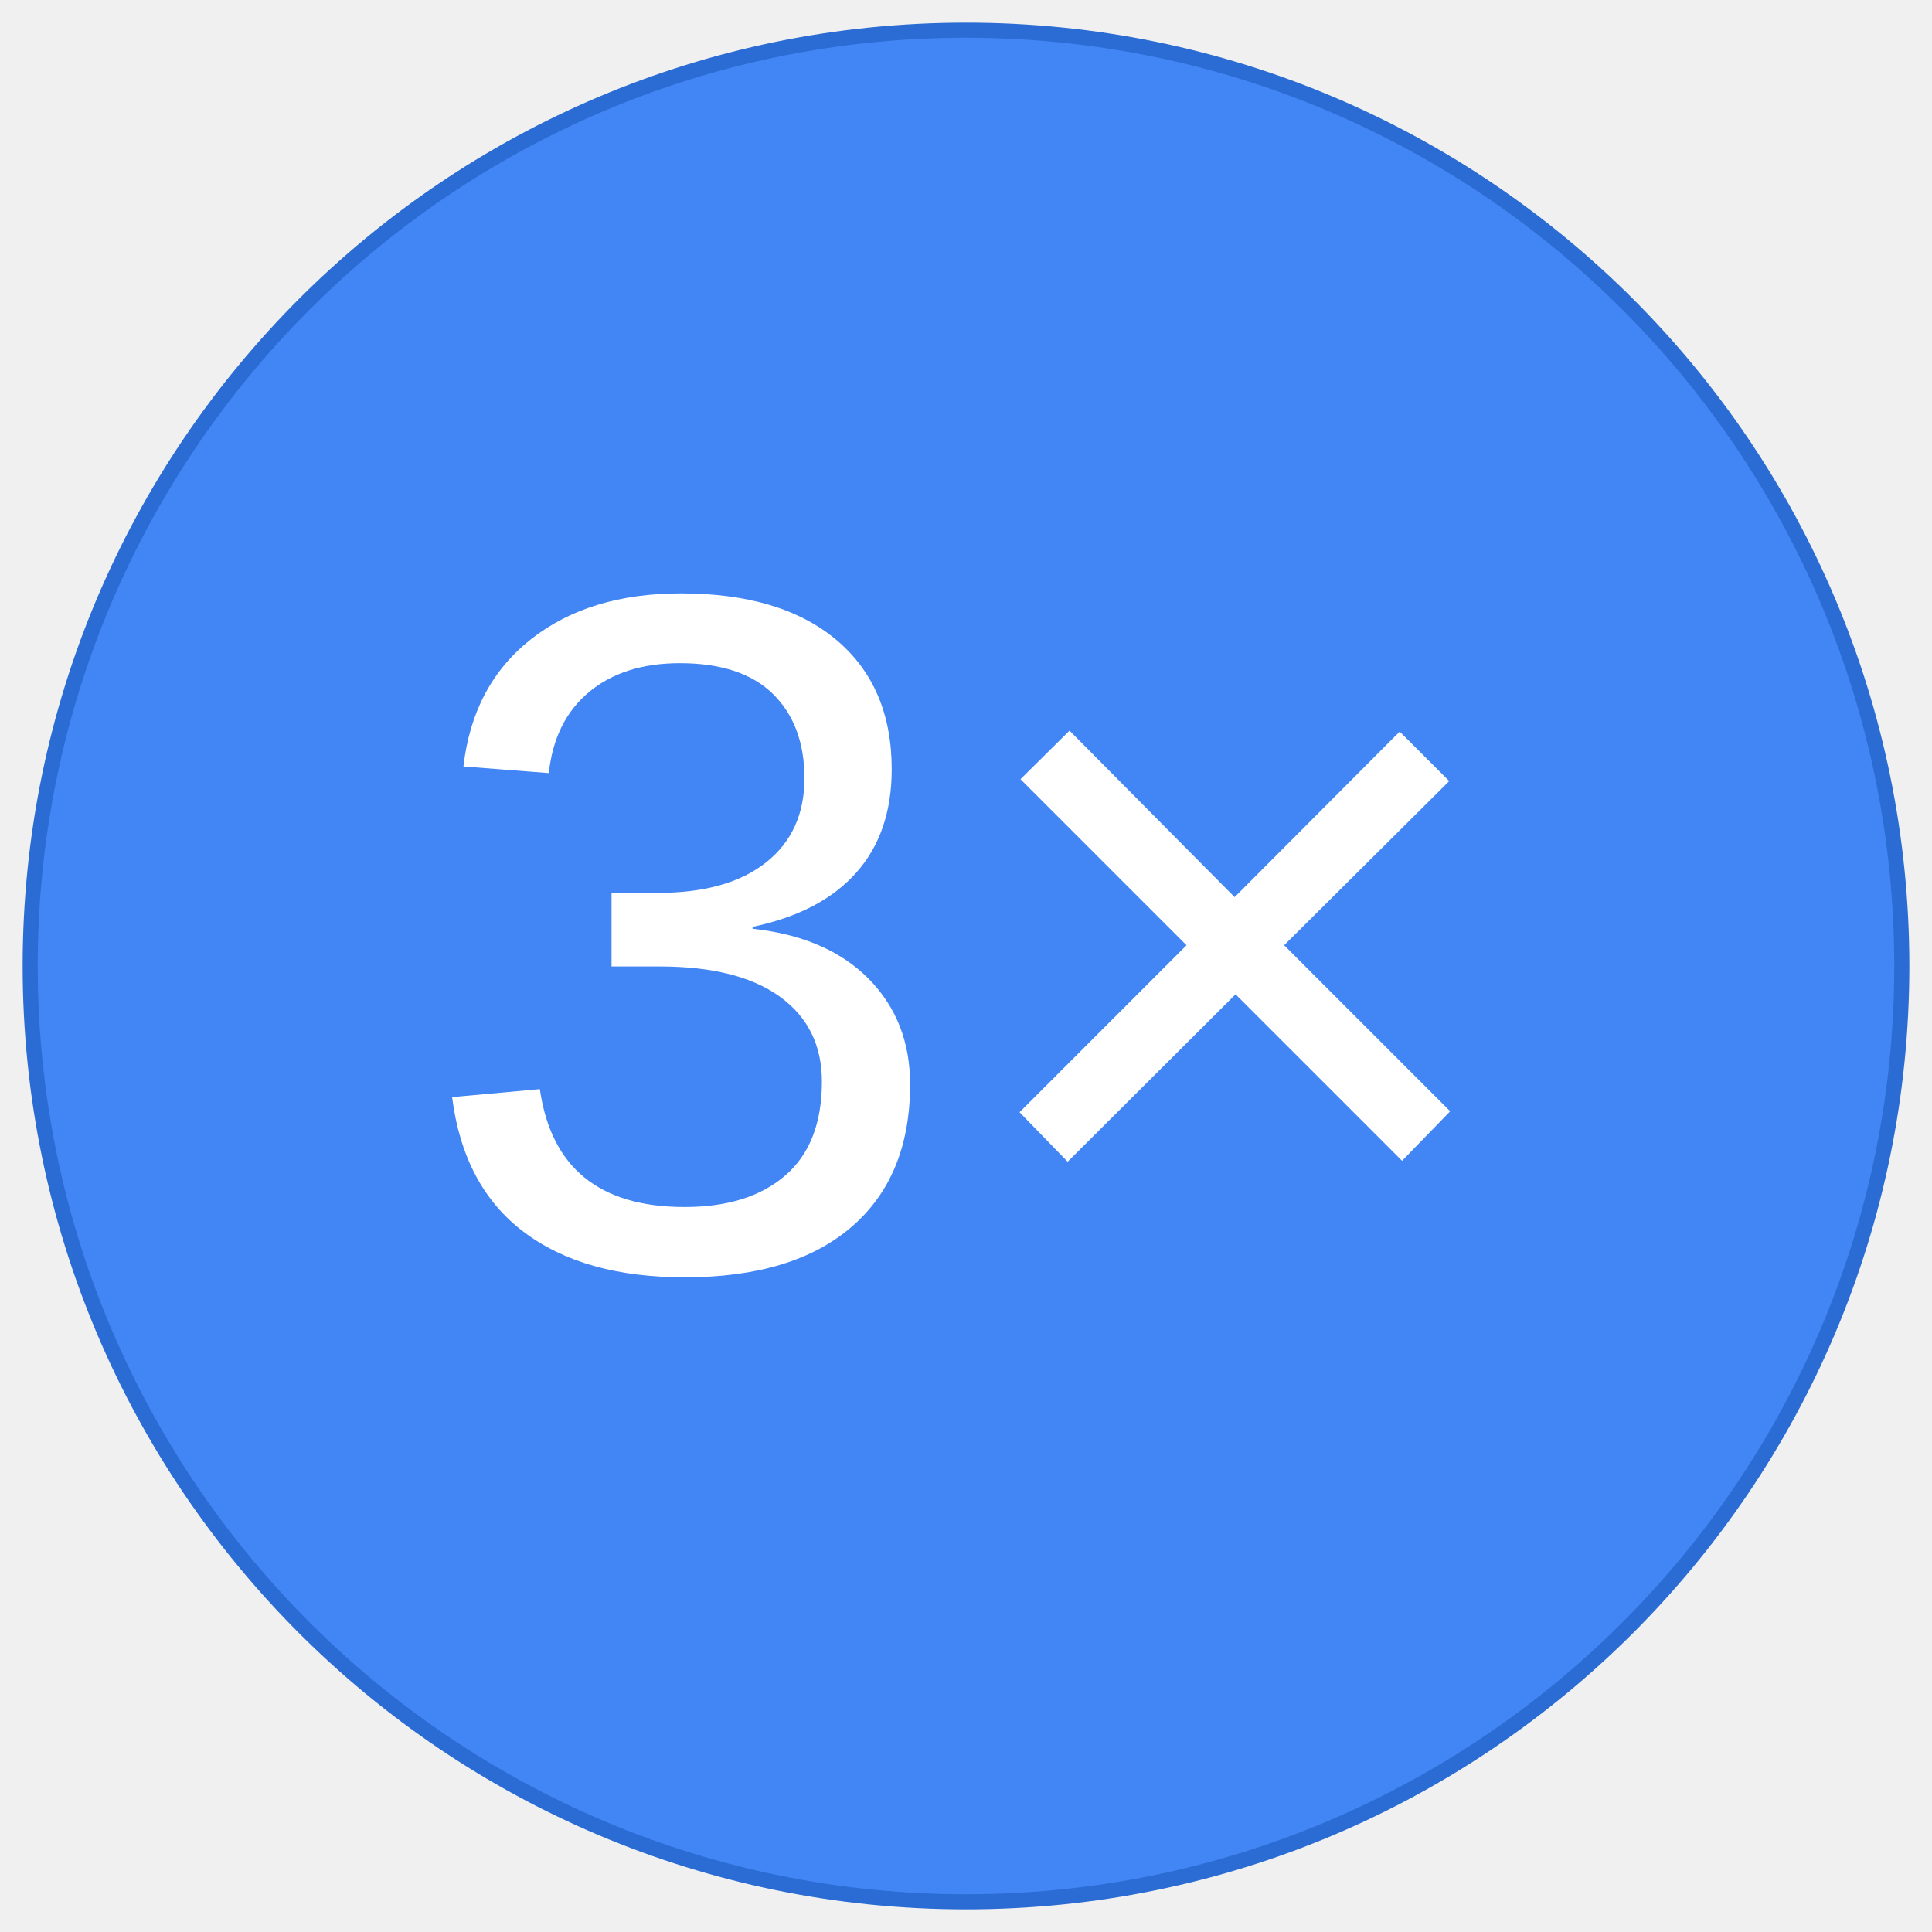
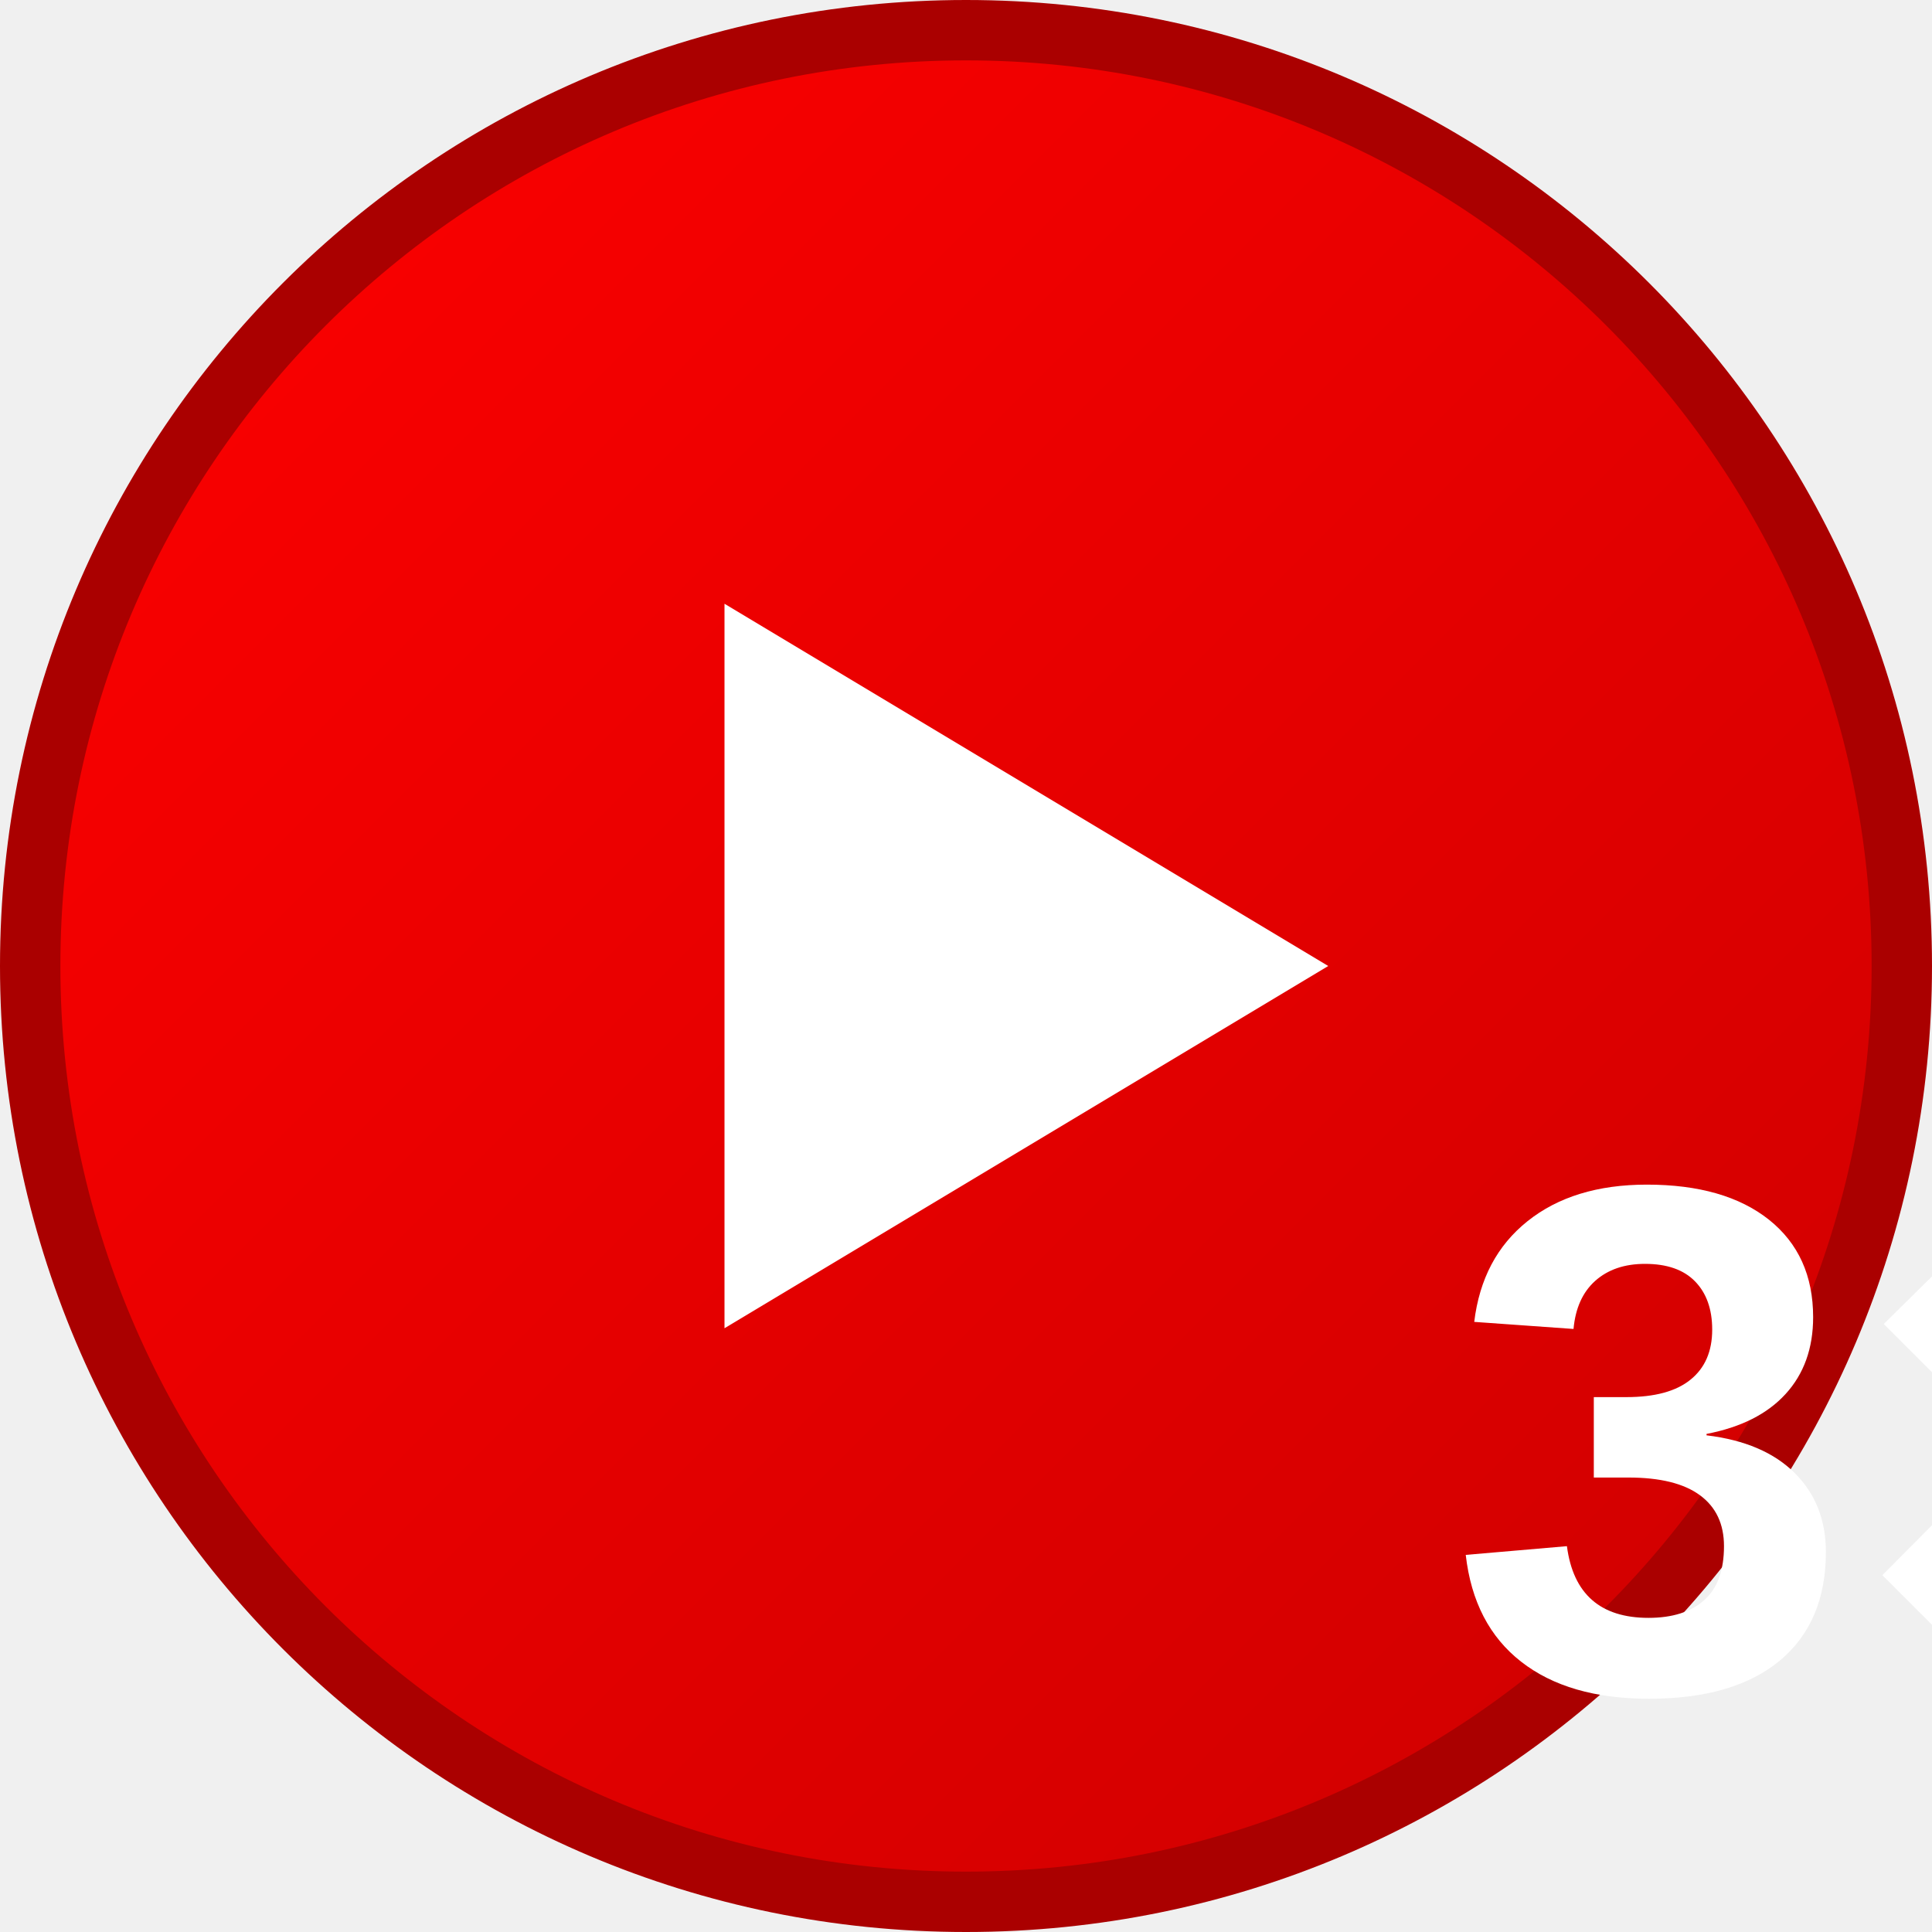
<svg xmlns="http://www.w3.org/2000/svg" width="128" height="128" viewBox="0 0 128 128">
-   <circle cx="64" cy="64" r="62" fill="#4285f4" stroke="#2b6cd4" />
-   <text x="64" y="84" font-family="Arial" font-size="64" fill="white" text-anchor="middle">3×</text>
+   <defs>
+     <linearGradient id="grad" x1="0%" y1="0%" x2="100%" y2="100%">
+       <stop offset="0%" style="stop-color:#FF0000;stop-opacity:1" />
+       <stop offset="100%" style="stop-color:#CC0000;stop-opacity:1" />
+     </linearGradient>
+   </defs>
+   <circle cx="64" cy="64" r="62" fill="url(#grad)" stroke="#AA0000" stroke-width="4" />
+   <path d="M48 40v48l40-24z" fill="white" />
+   <text x="96" y="112" font-family="Arial" font-size="48" fill="white" font-weight="bold">3×</text>
</svg>
